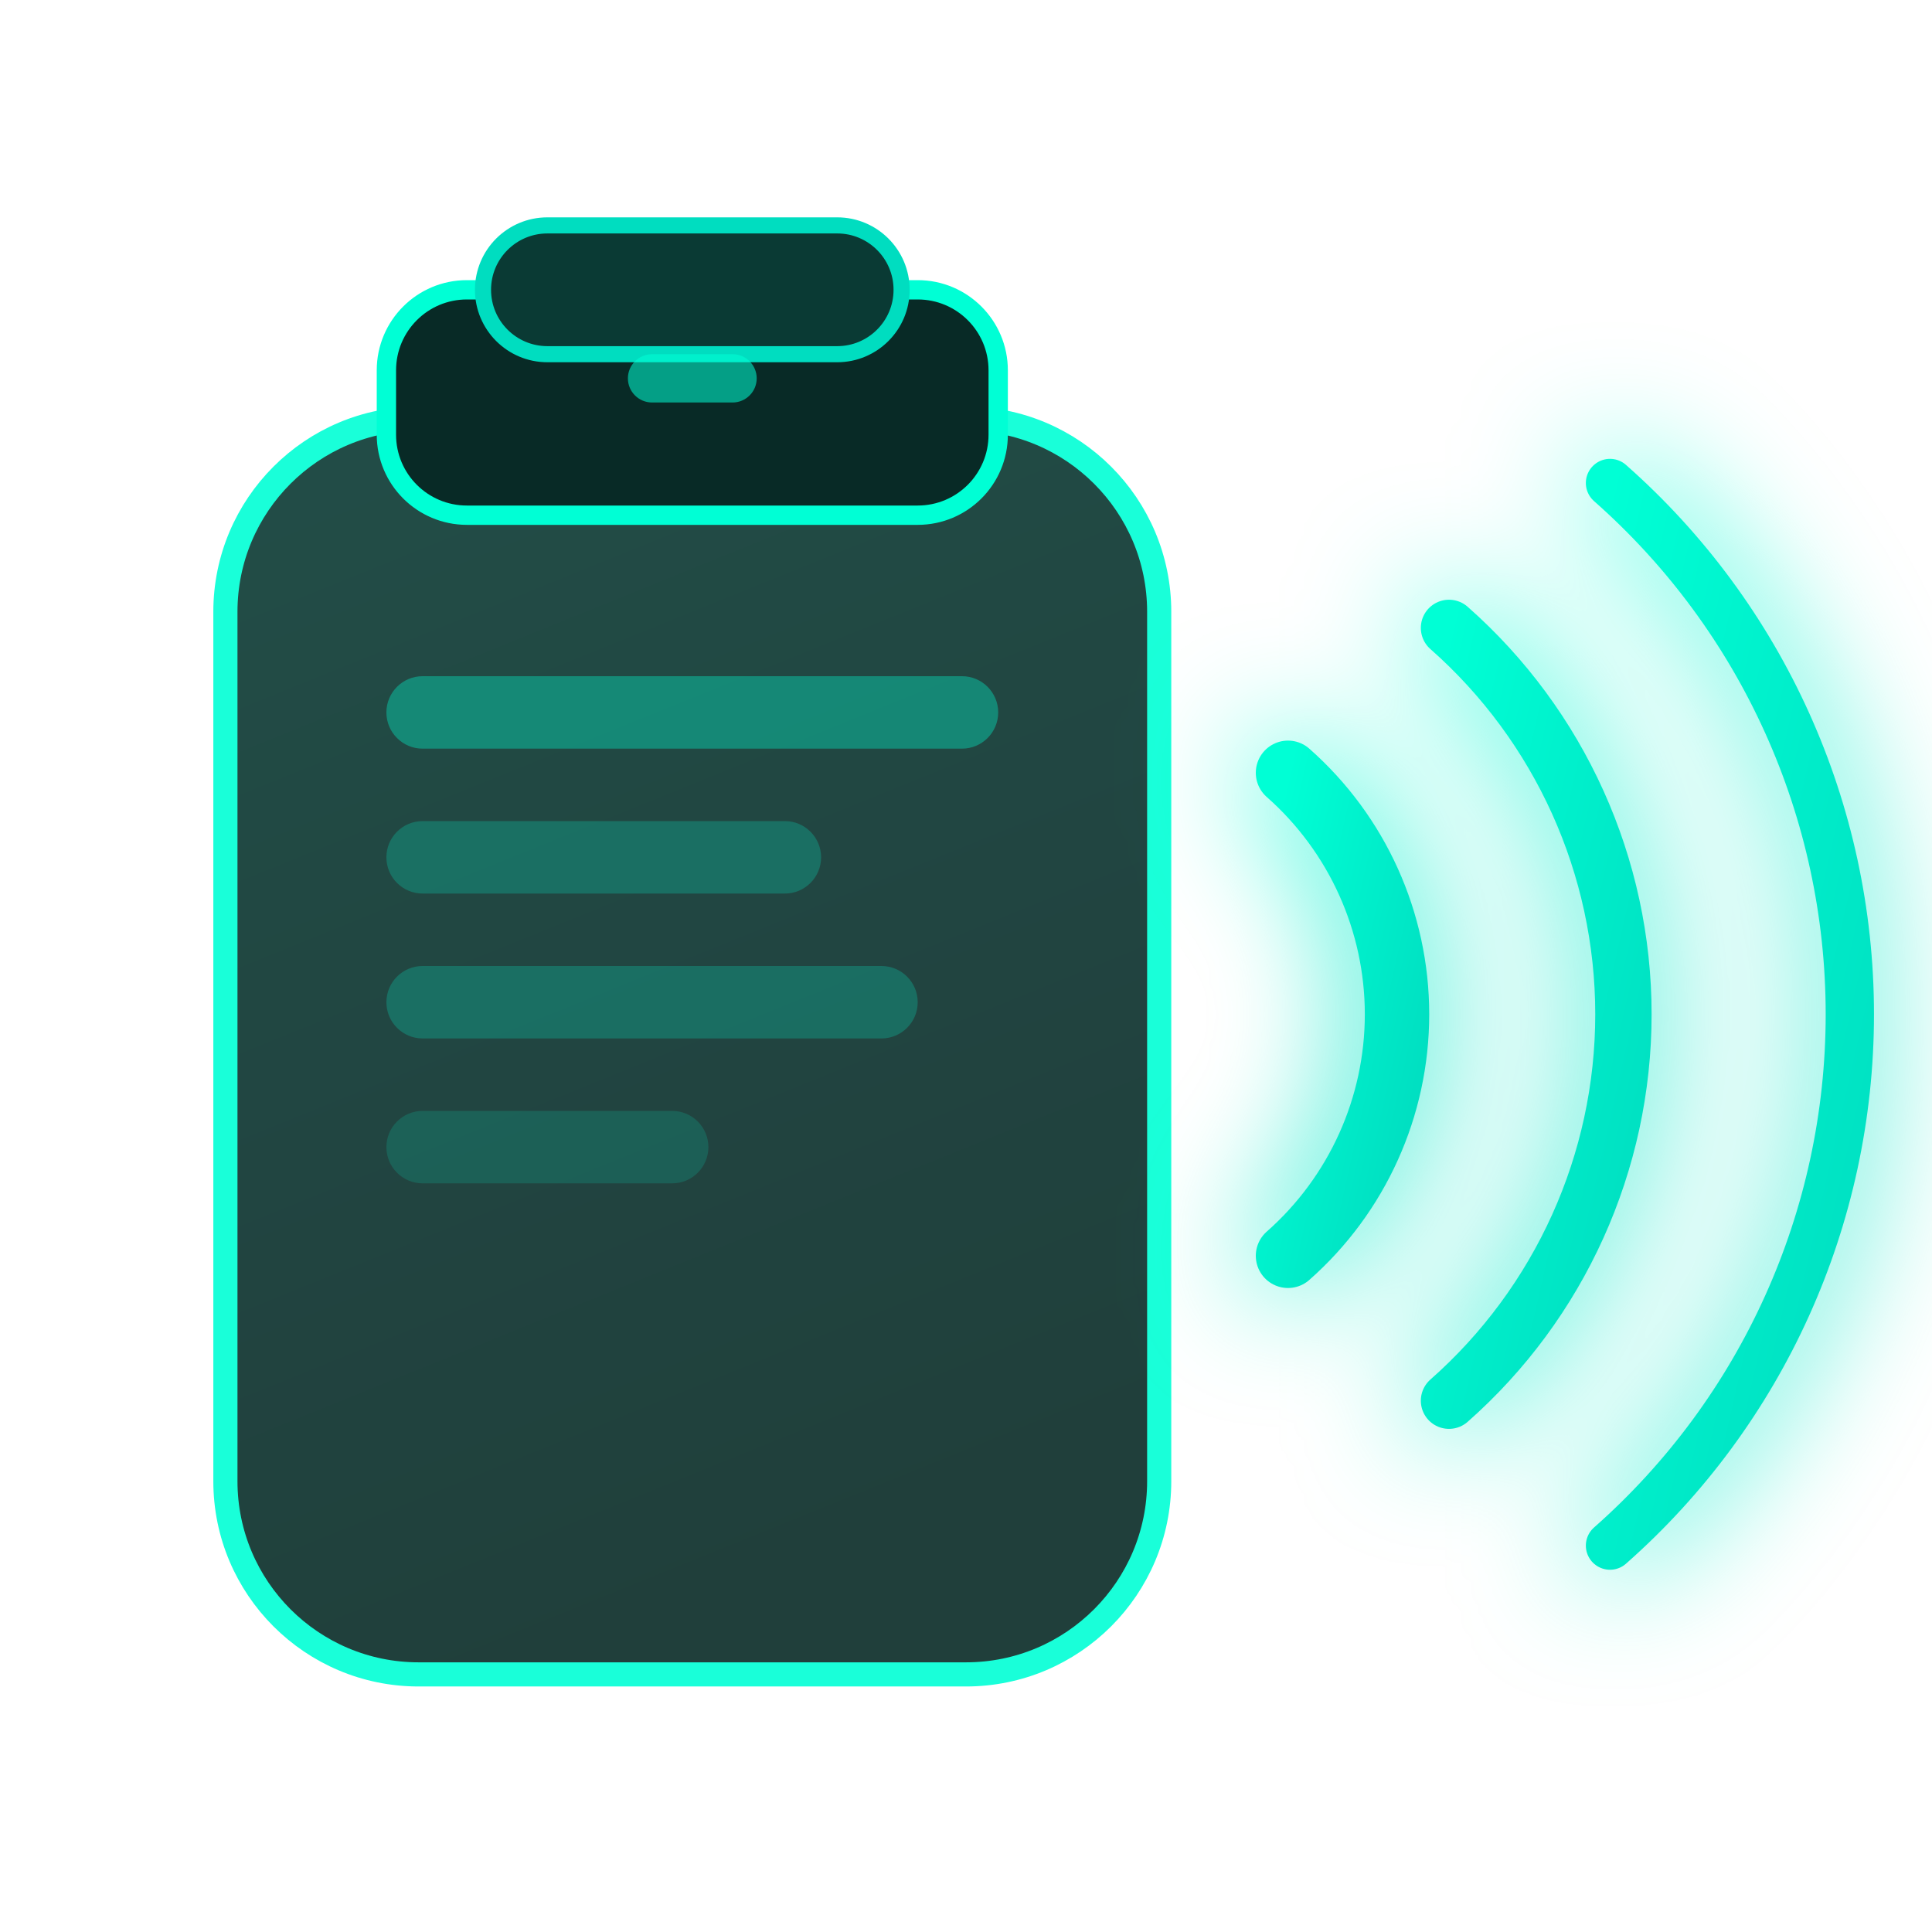
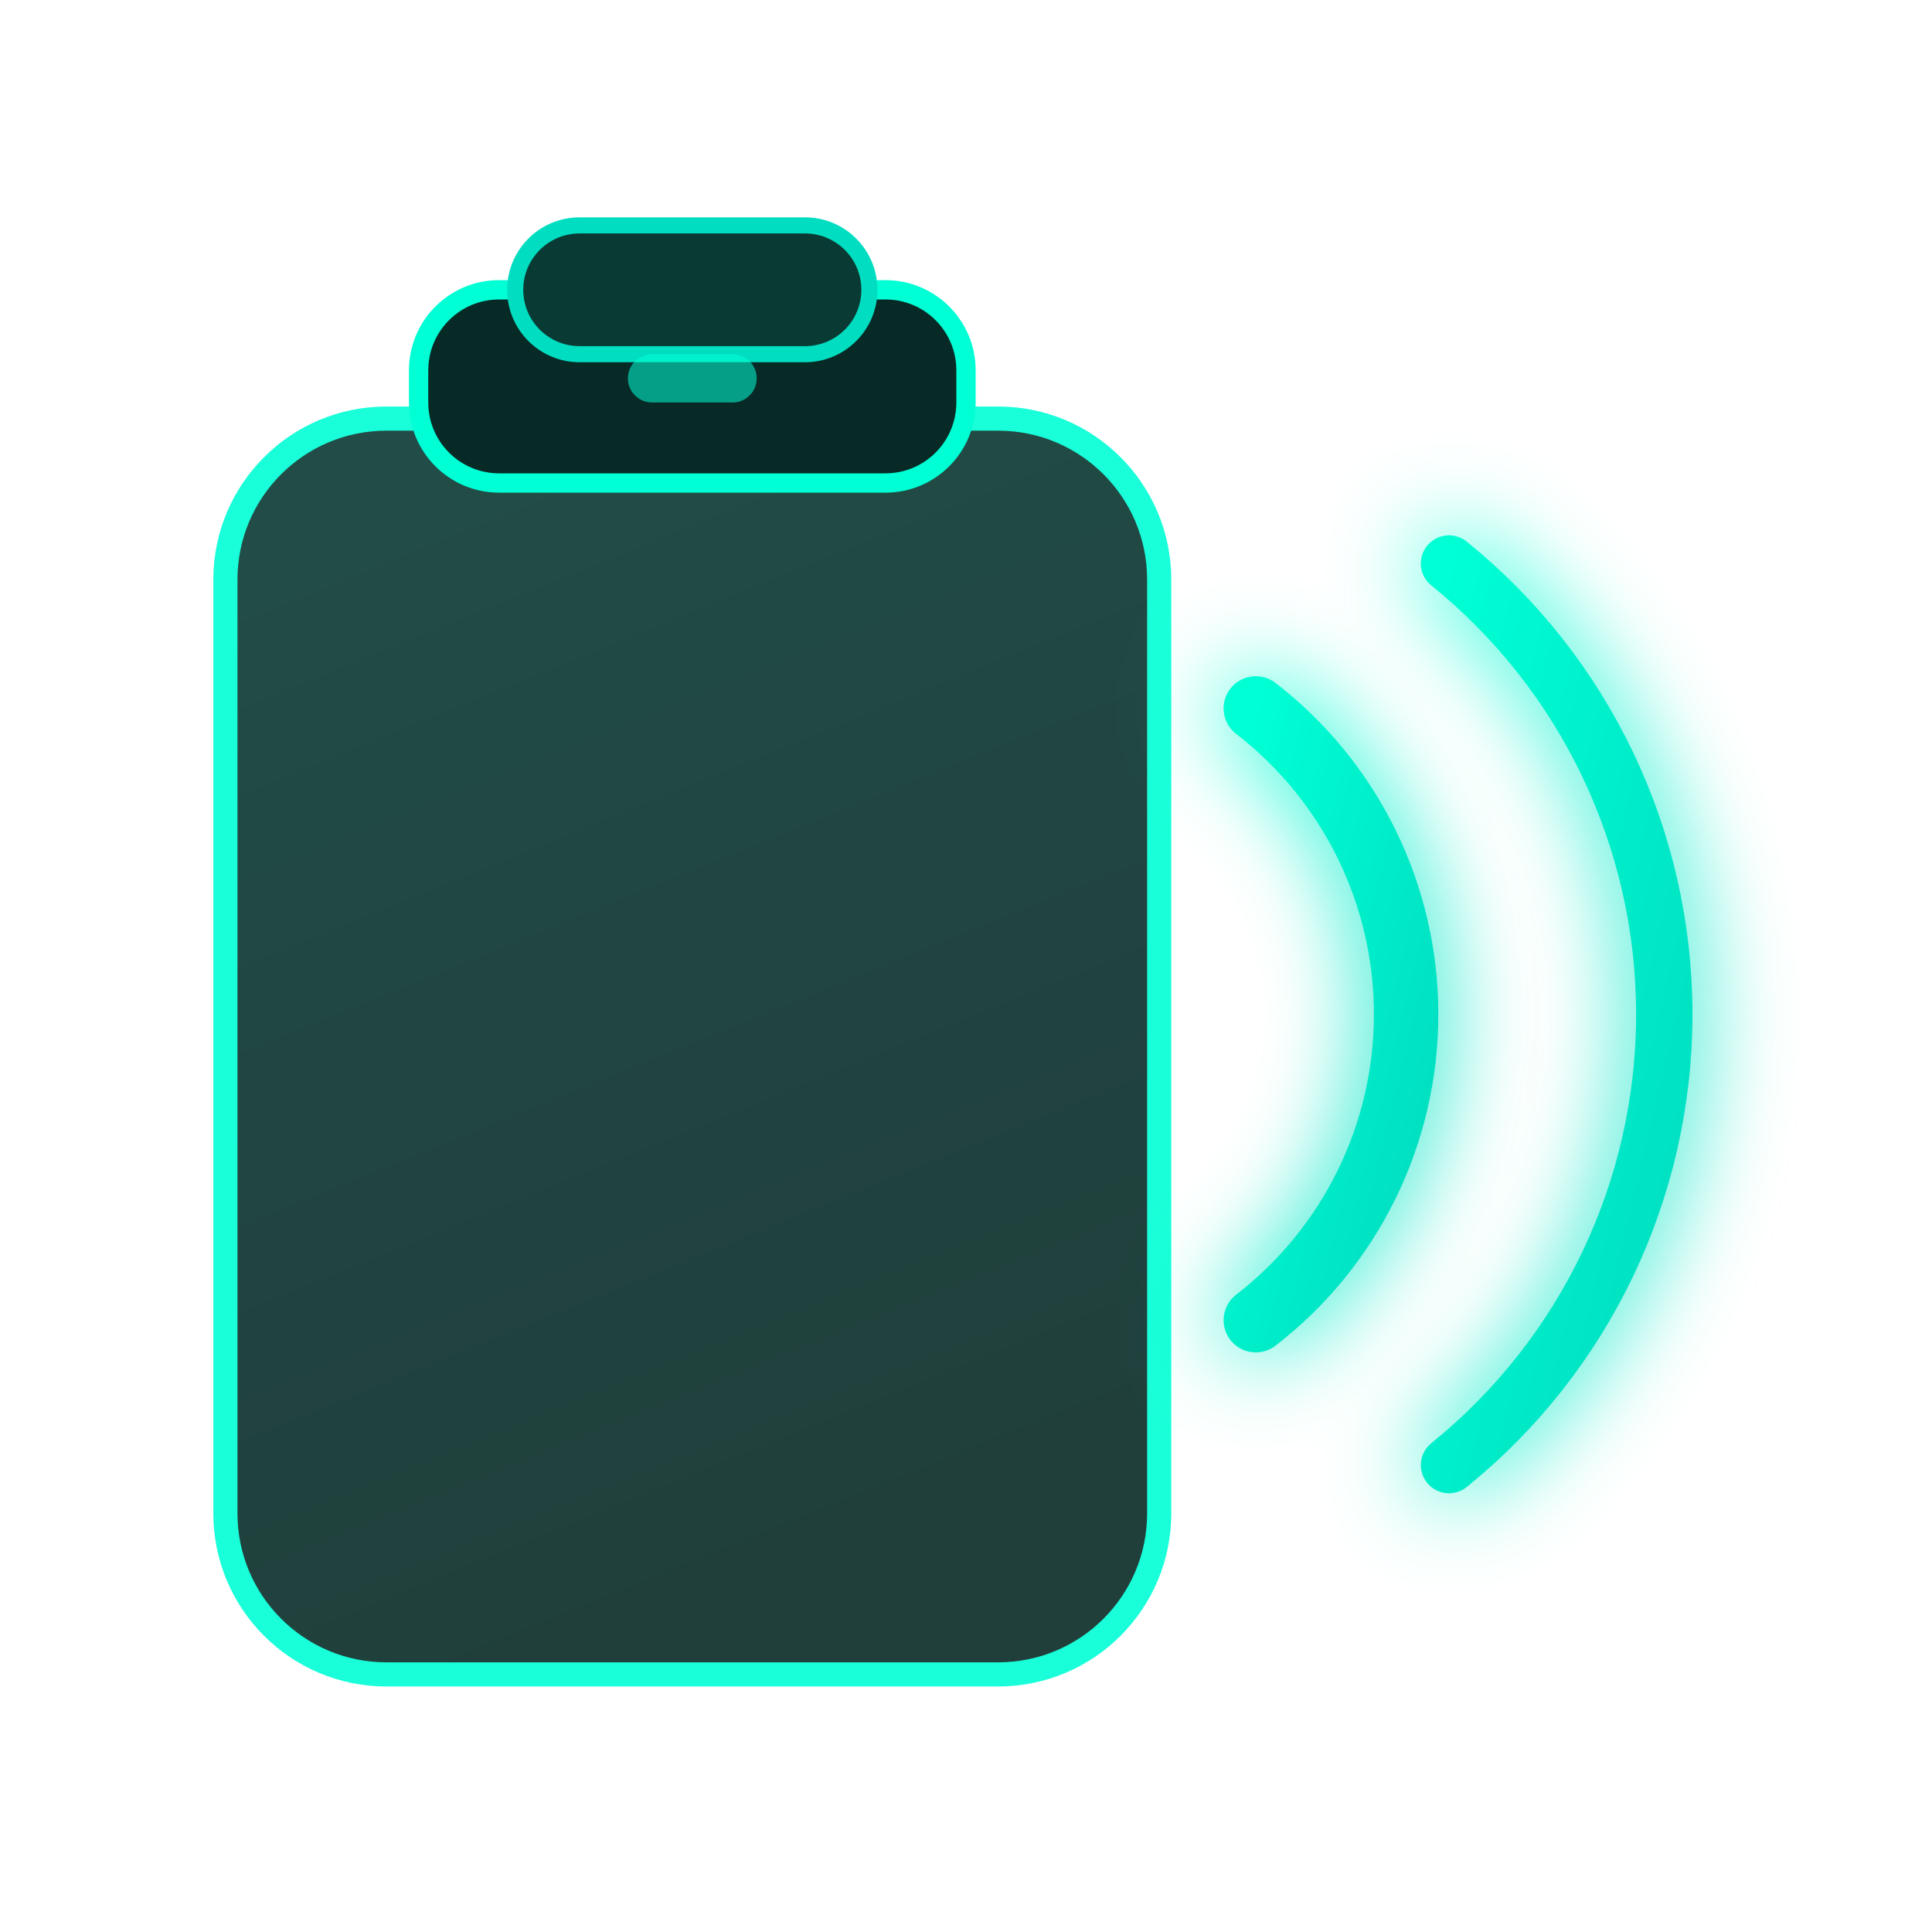
<svg xmlns="http://www.w3.org/2000/svg" width="120" height="120" viewBox="0 0 120 120" fill="none">
  <defs>
    <linearGradient id="boardGrad" x1="0" y1="0" x2="0.3" y2="1">
      <stop stop-color="#0A3A34" />
      <stop offset="1" stop-color="#082A26" />
    </linearGradient>
    <linearGradient id="arcGrad" x1="0" y1="0" x2="1" y2="1">
      <stop stop-color="#00FFD5" />
      <stop offset="1" stop-color="#00DDC0" />
    </linearGradient>
    <filter id="glow" x="-50%" y="-50%" width="200%" height="200%">
-       <feGaussianBlur stdDeviation="4" result="blur" />
+       <feGaussianBlur stdDeviation="3" result="blur" />
      <feMerge>
        <feMergeNode in="blur" />
        <feMergeNode in="SourceGraphic" />
      </feMerge>
    </filter>
  </defs>
-   <rect x="14" y="26" width="58" height="78" rx="12" fill="url(#boardGrad)" stroke="#00FFD5" stroke-width="1.5" opacity="0.9" />
-   <rect x="24" y="18" width="38" height="14" rx="5" fill="#082A26" stroke="#00FFD5" stroke-width="1.2" />
-   <rect x="30" y="14" width="26" height="8" rx="4" fill="#0A3A34" stroke="#00DDC0" stroke-width="1" />
+   <rect x="14" y="26" width="58" height="78" rx="10" fill="url(#boardGrad)" stroke="#00FFD5" stroke-width="1.5" opacity="0.9" />
+   <rect x="26" y="18" width="34" height="12" rx="5" fill="#082A26" stroke="#00FFD5" stroke-width="1.2" />
+   <rect x="32" y="14" width="22" height="8" rx="4" fill="#0A3A34" stroke="#00DDC0" stroke-width="1" />
  <rect x="39" y="22" width="8" height="3" rx="1.5" fill="#00FFD5" opacity="0.55" />
-   <rect x="24" y="42" width="38" height="4.5" rx="2.25" fill="#00FFD5" opacity="0.35" />
-   <rect x="24" y="51" width="27" height="4.5" rx="2.25" fill="#00FFD5" opacity="0.22" />
-   <rect x="24" y="60" width="33" height="4.5" rx="2.25" fill="#00FFD5" opacity="0.22" />
-   <rect x="24" y="69" width="20" height="4.5" rx="2.25" fill="#00FFD5" opacity="0.15" />
  <g filter="url(#glow)">
-     <path d="M80 48 A 20 20 0 0 1 80 78" stroke="url(#arcGrad)" stroke-width="4" stroke-linecap="round" fill="none" />
-     <path d="M90 39 A 32 32 0 0 1 90 87" stroke="url(#arcGrad)" stroke-width="3.5" stroke-linecap="round" fill="none" />
-     <path d="M100 30 A 44 44 0 0 1 100 96" stroke="url(#arcGrad)" stroke-width="3" stroke-linecap="round" fill="none" />
+     <path d="M78 44 A 24 24 0 0 1 78 82" stroke="url(#arcGrad)" stroke-width="4" stroke-linecap="round" fill="none" />
+     <path d="M90 35 A 36 36 0 0 1 90 91" stroke="url(#arcGrad)" stroke-width="3.5" stroke-linecap="round" fill="none" />
  </g>
</svg>
